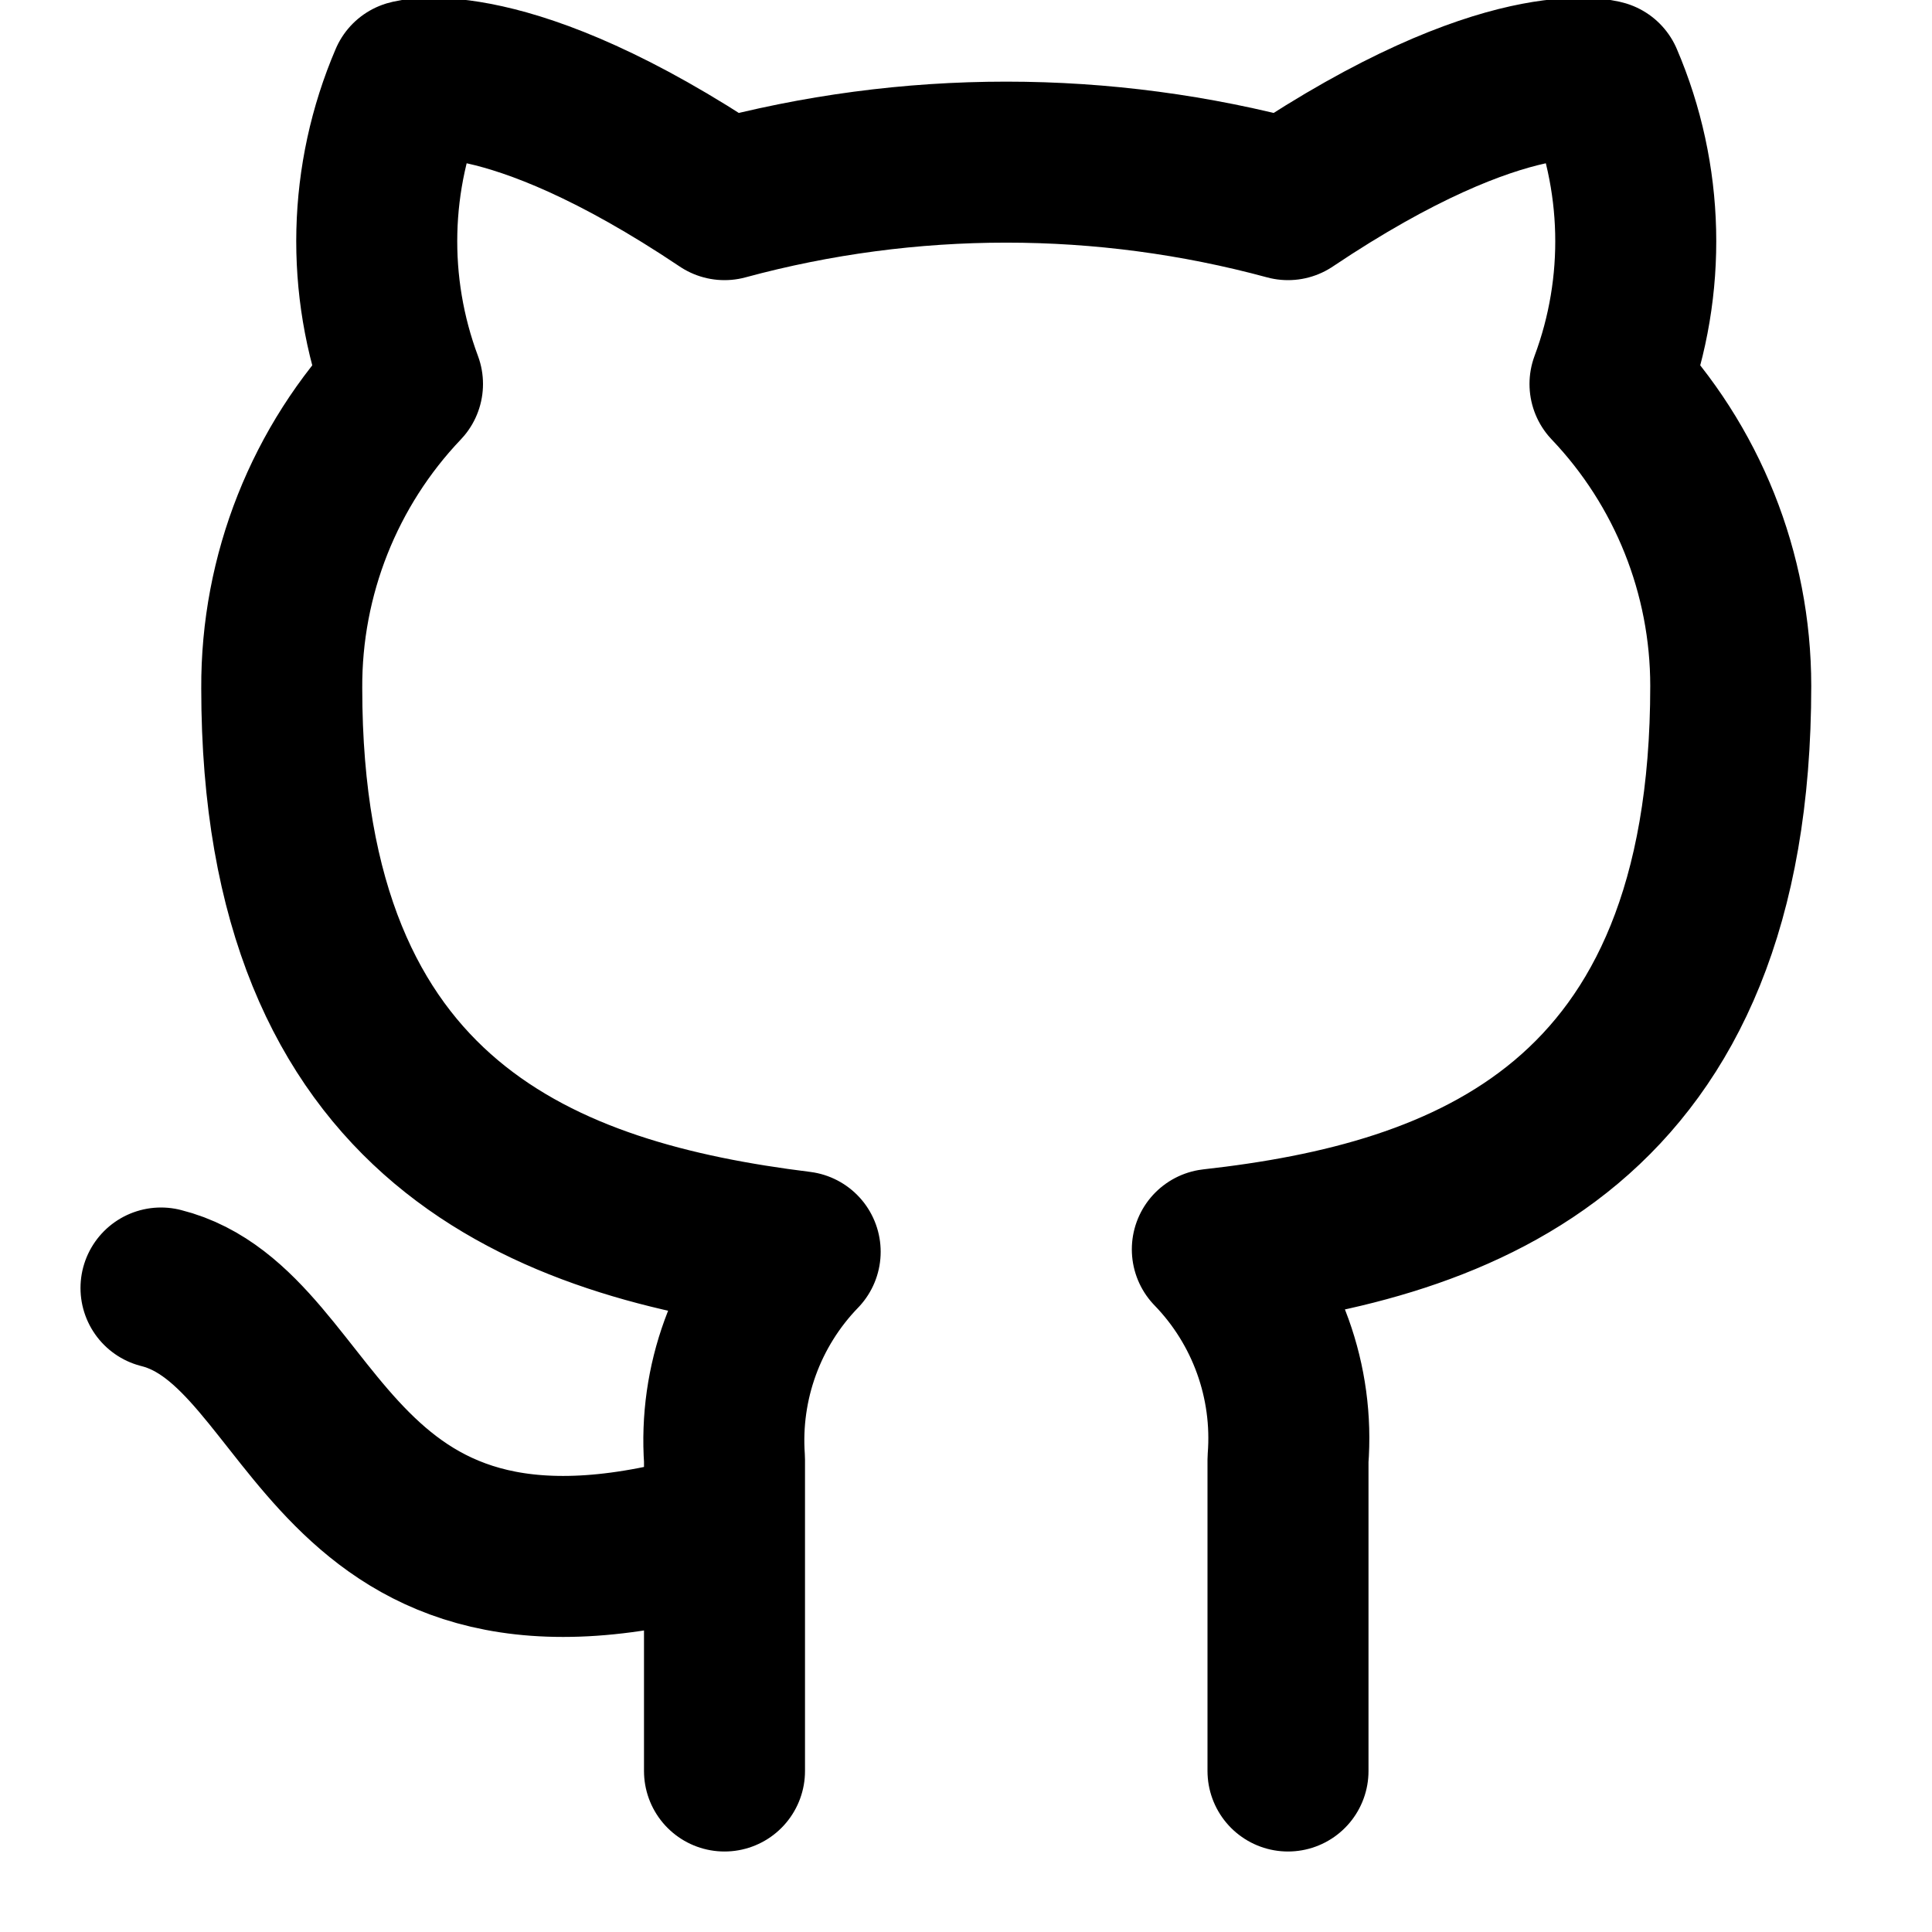
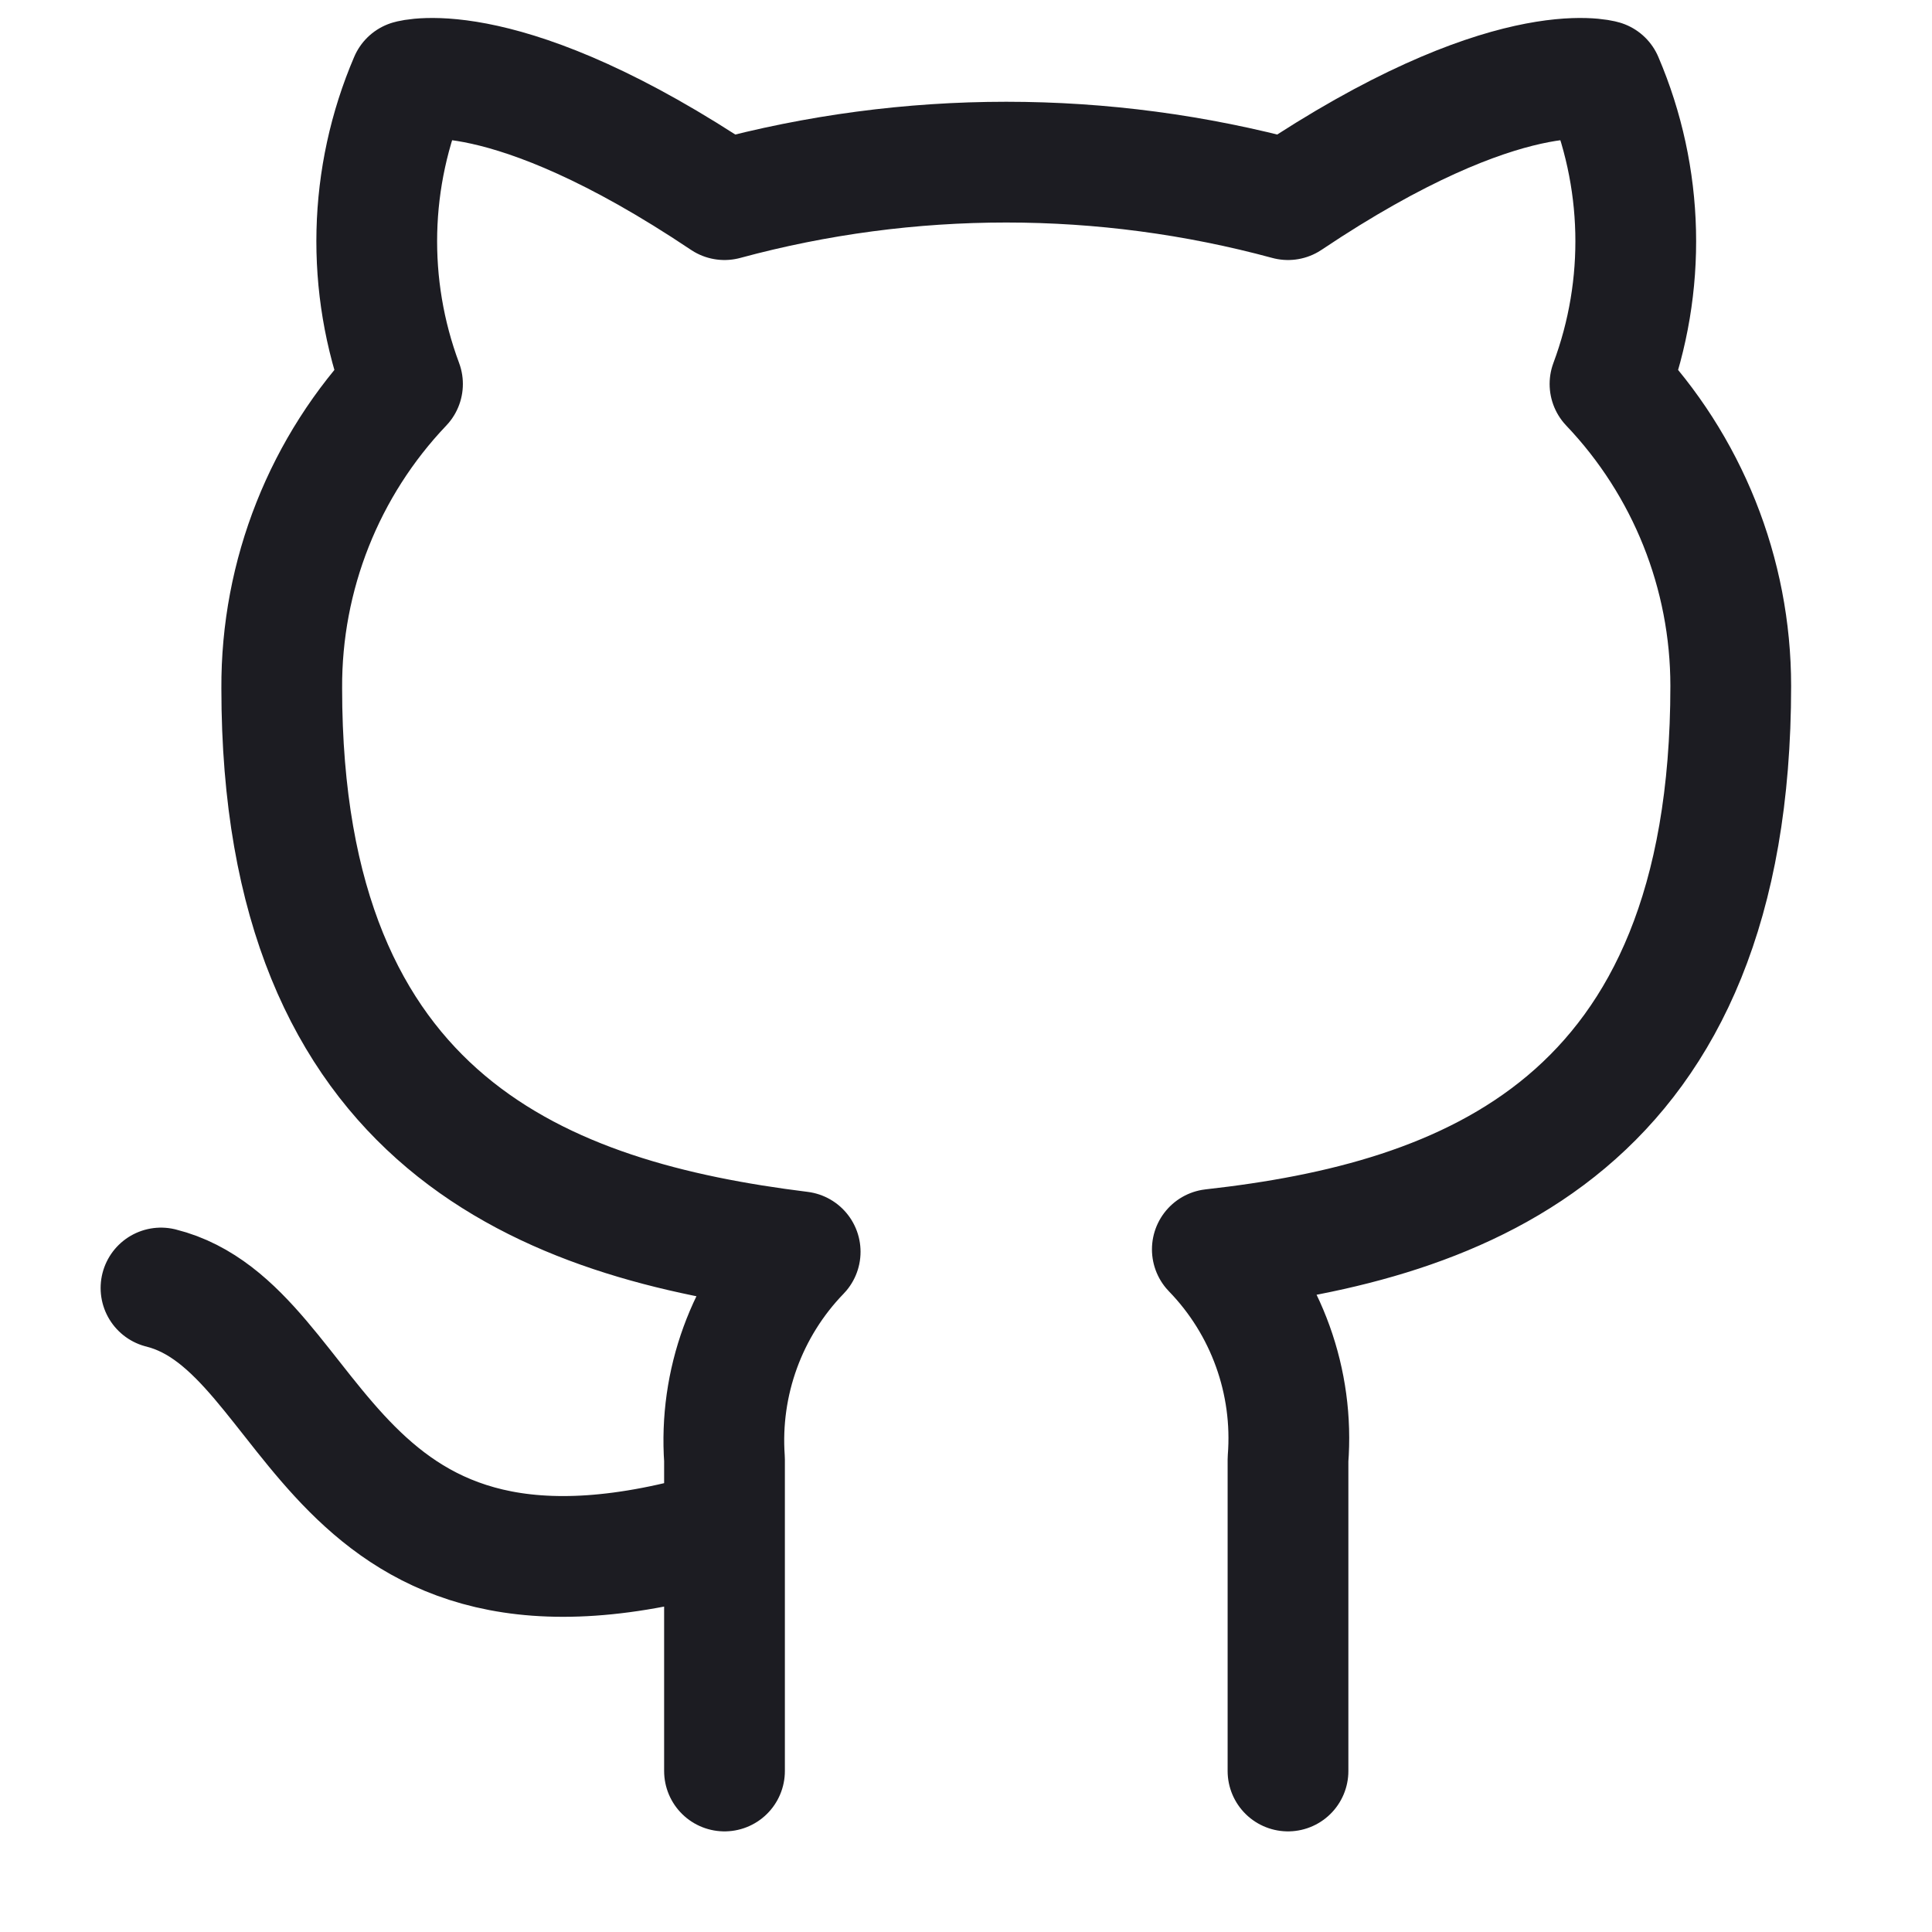
- <svg xmlns="http://www.w3.org/2000/svg" role="img" viewBox="0 0 24 24" fill="none" stroke="currentColor" stroke-width="2" stroke-linecap="round" stroke-linejoin="round" class="feather feather-github">
+ <svg xmlns="http://www.w3.org/2000/svg" role="img" viewBox="0 0 24 24" fill="none" stroke="#1c1c22" stroke-width="1.5" stroke-linecap="round" stroke-linejoin="round" class="feather feather-github">
  <path d="M9 19c-5 1.5-5-2.5-7-3m14 6v-3.87a3.37 3.37 0 0 0-.94-2.61c3.14-.35 6.44-1.54 6.44-7A5.44 5.44 0 0 0 20 4.77 5.07 5.07 0 0 0 19.91 1S18.73.65 16 2.48a13.38 13.38 0 0 0-7 0C6.27.65 5.09 1 5.09 1A5.07 5.07 0 0 0 5 4.77a5.44 5.44 0 0 0-1.5 3.78c0 5.42 3.3 6.61 6.44 7A3.37 3.37 0 0 0 9 18.13V22" />
</svg>
